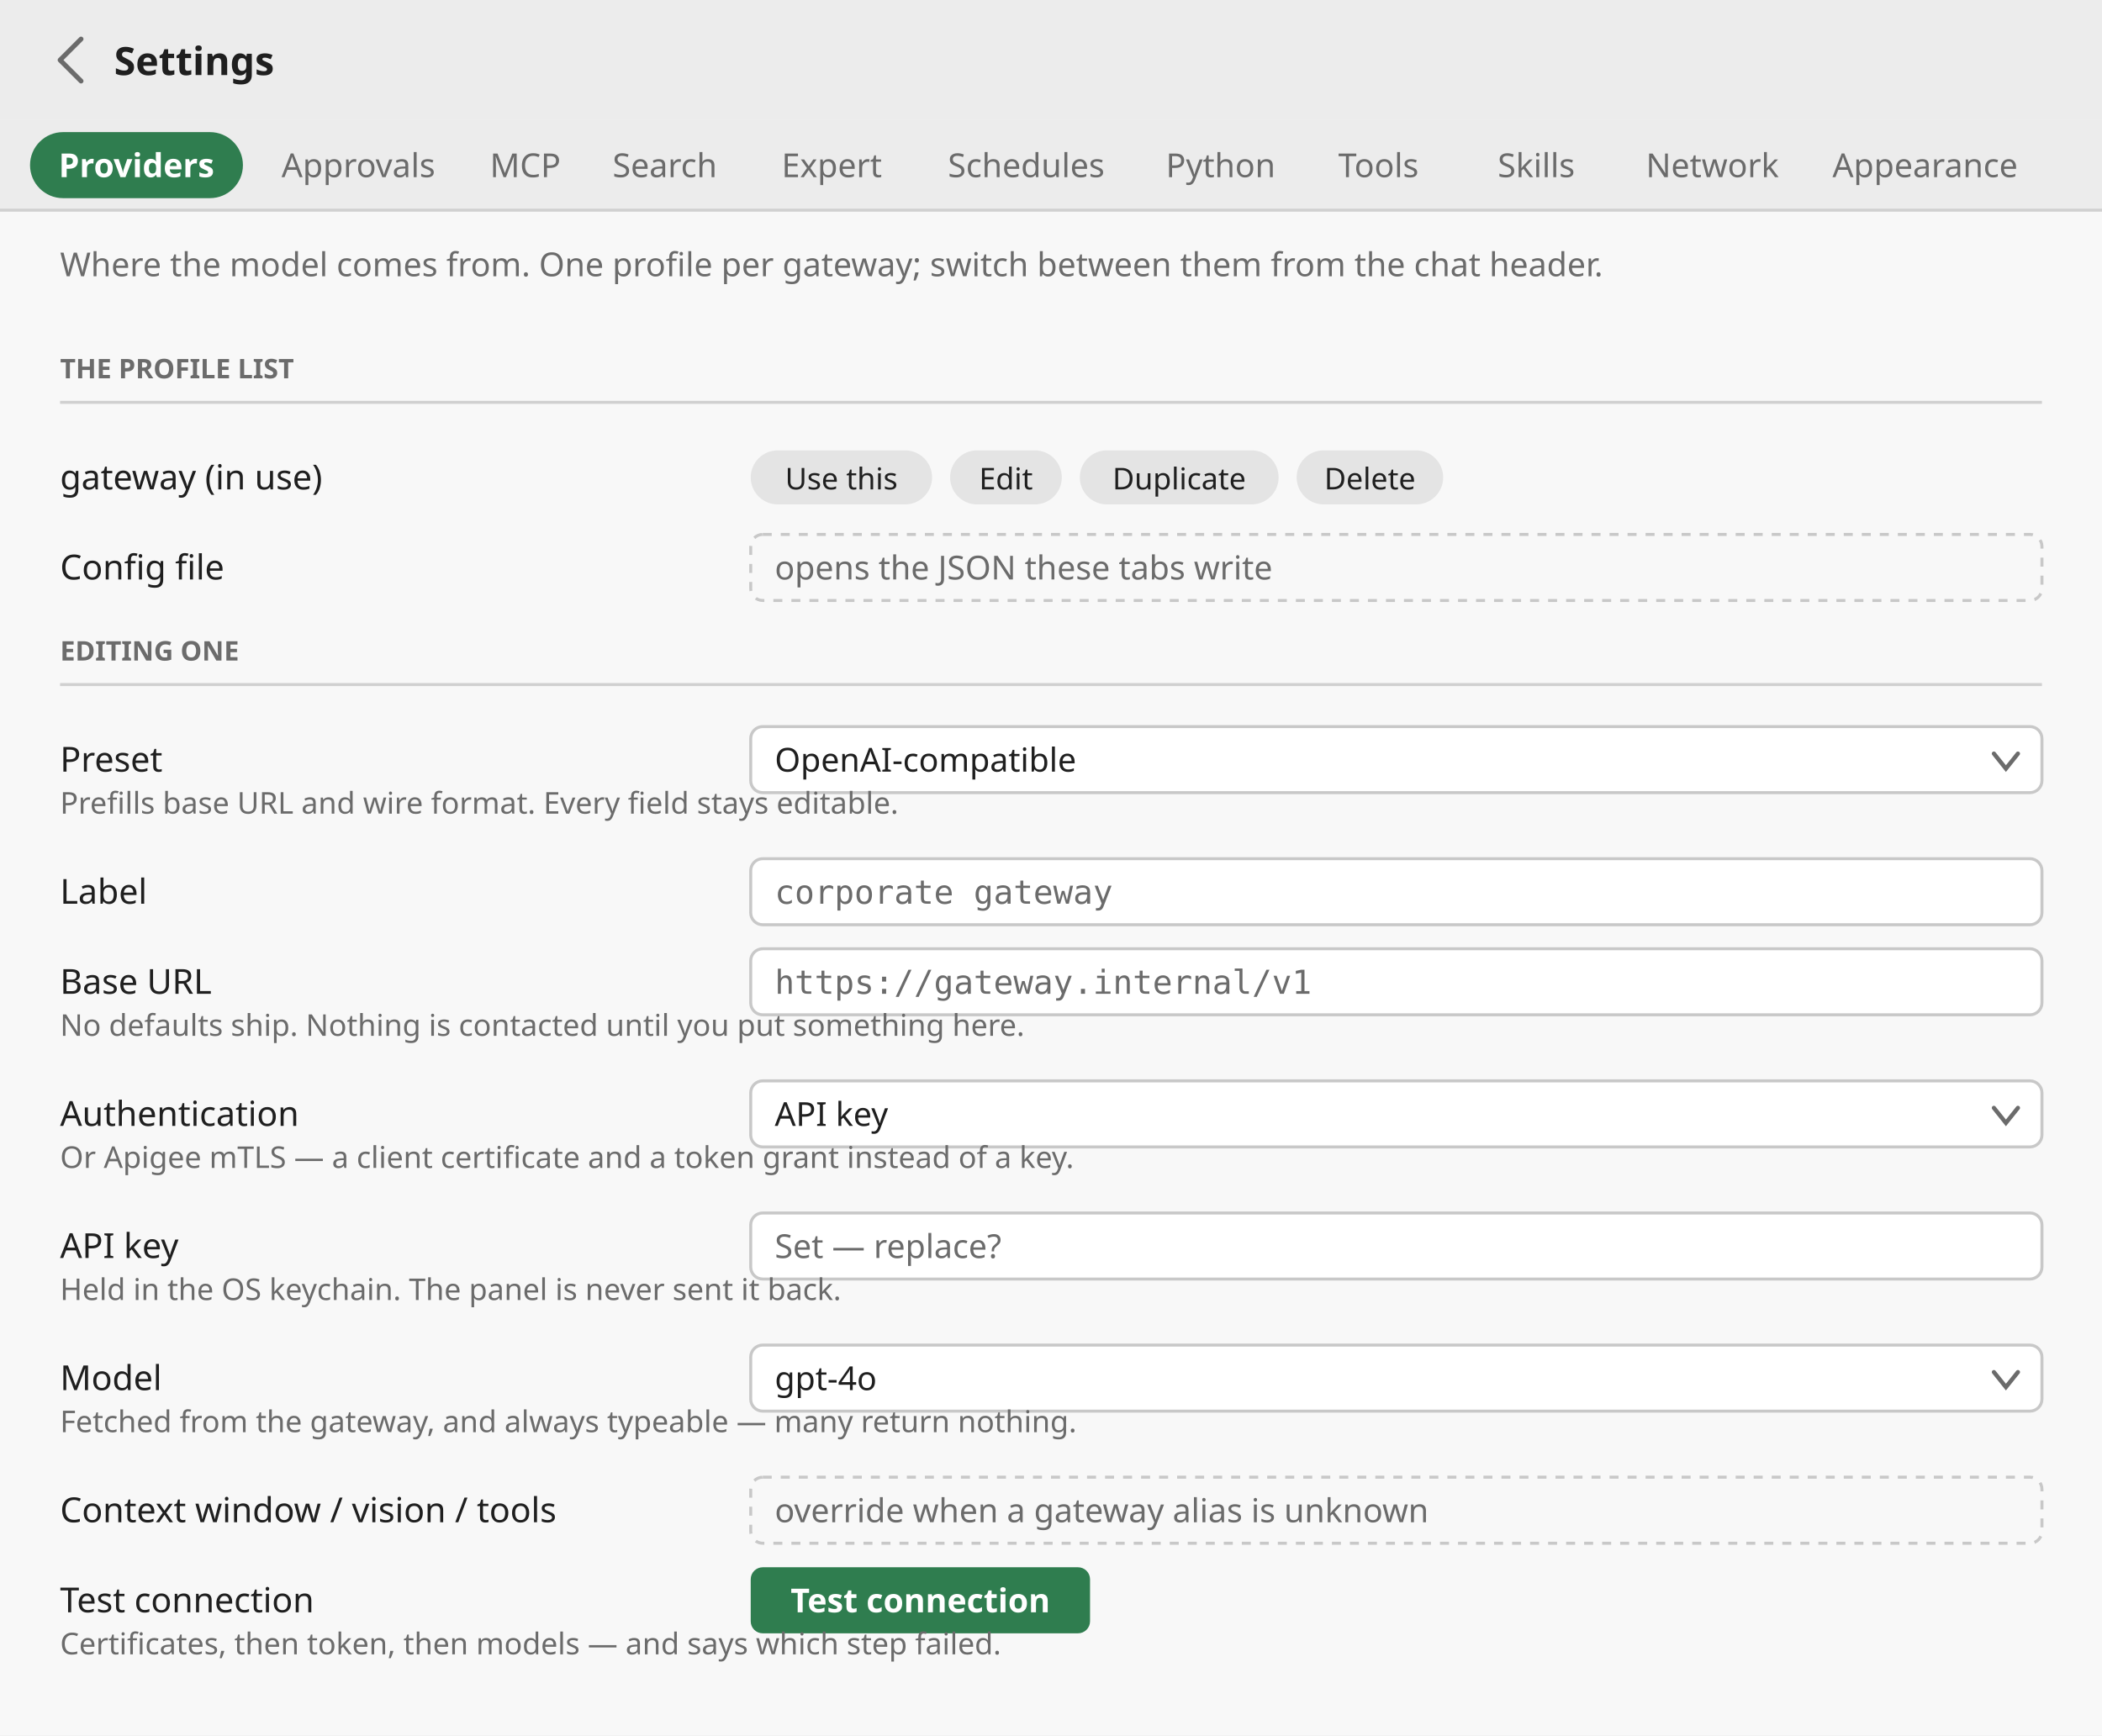
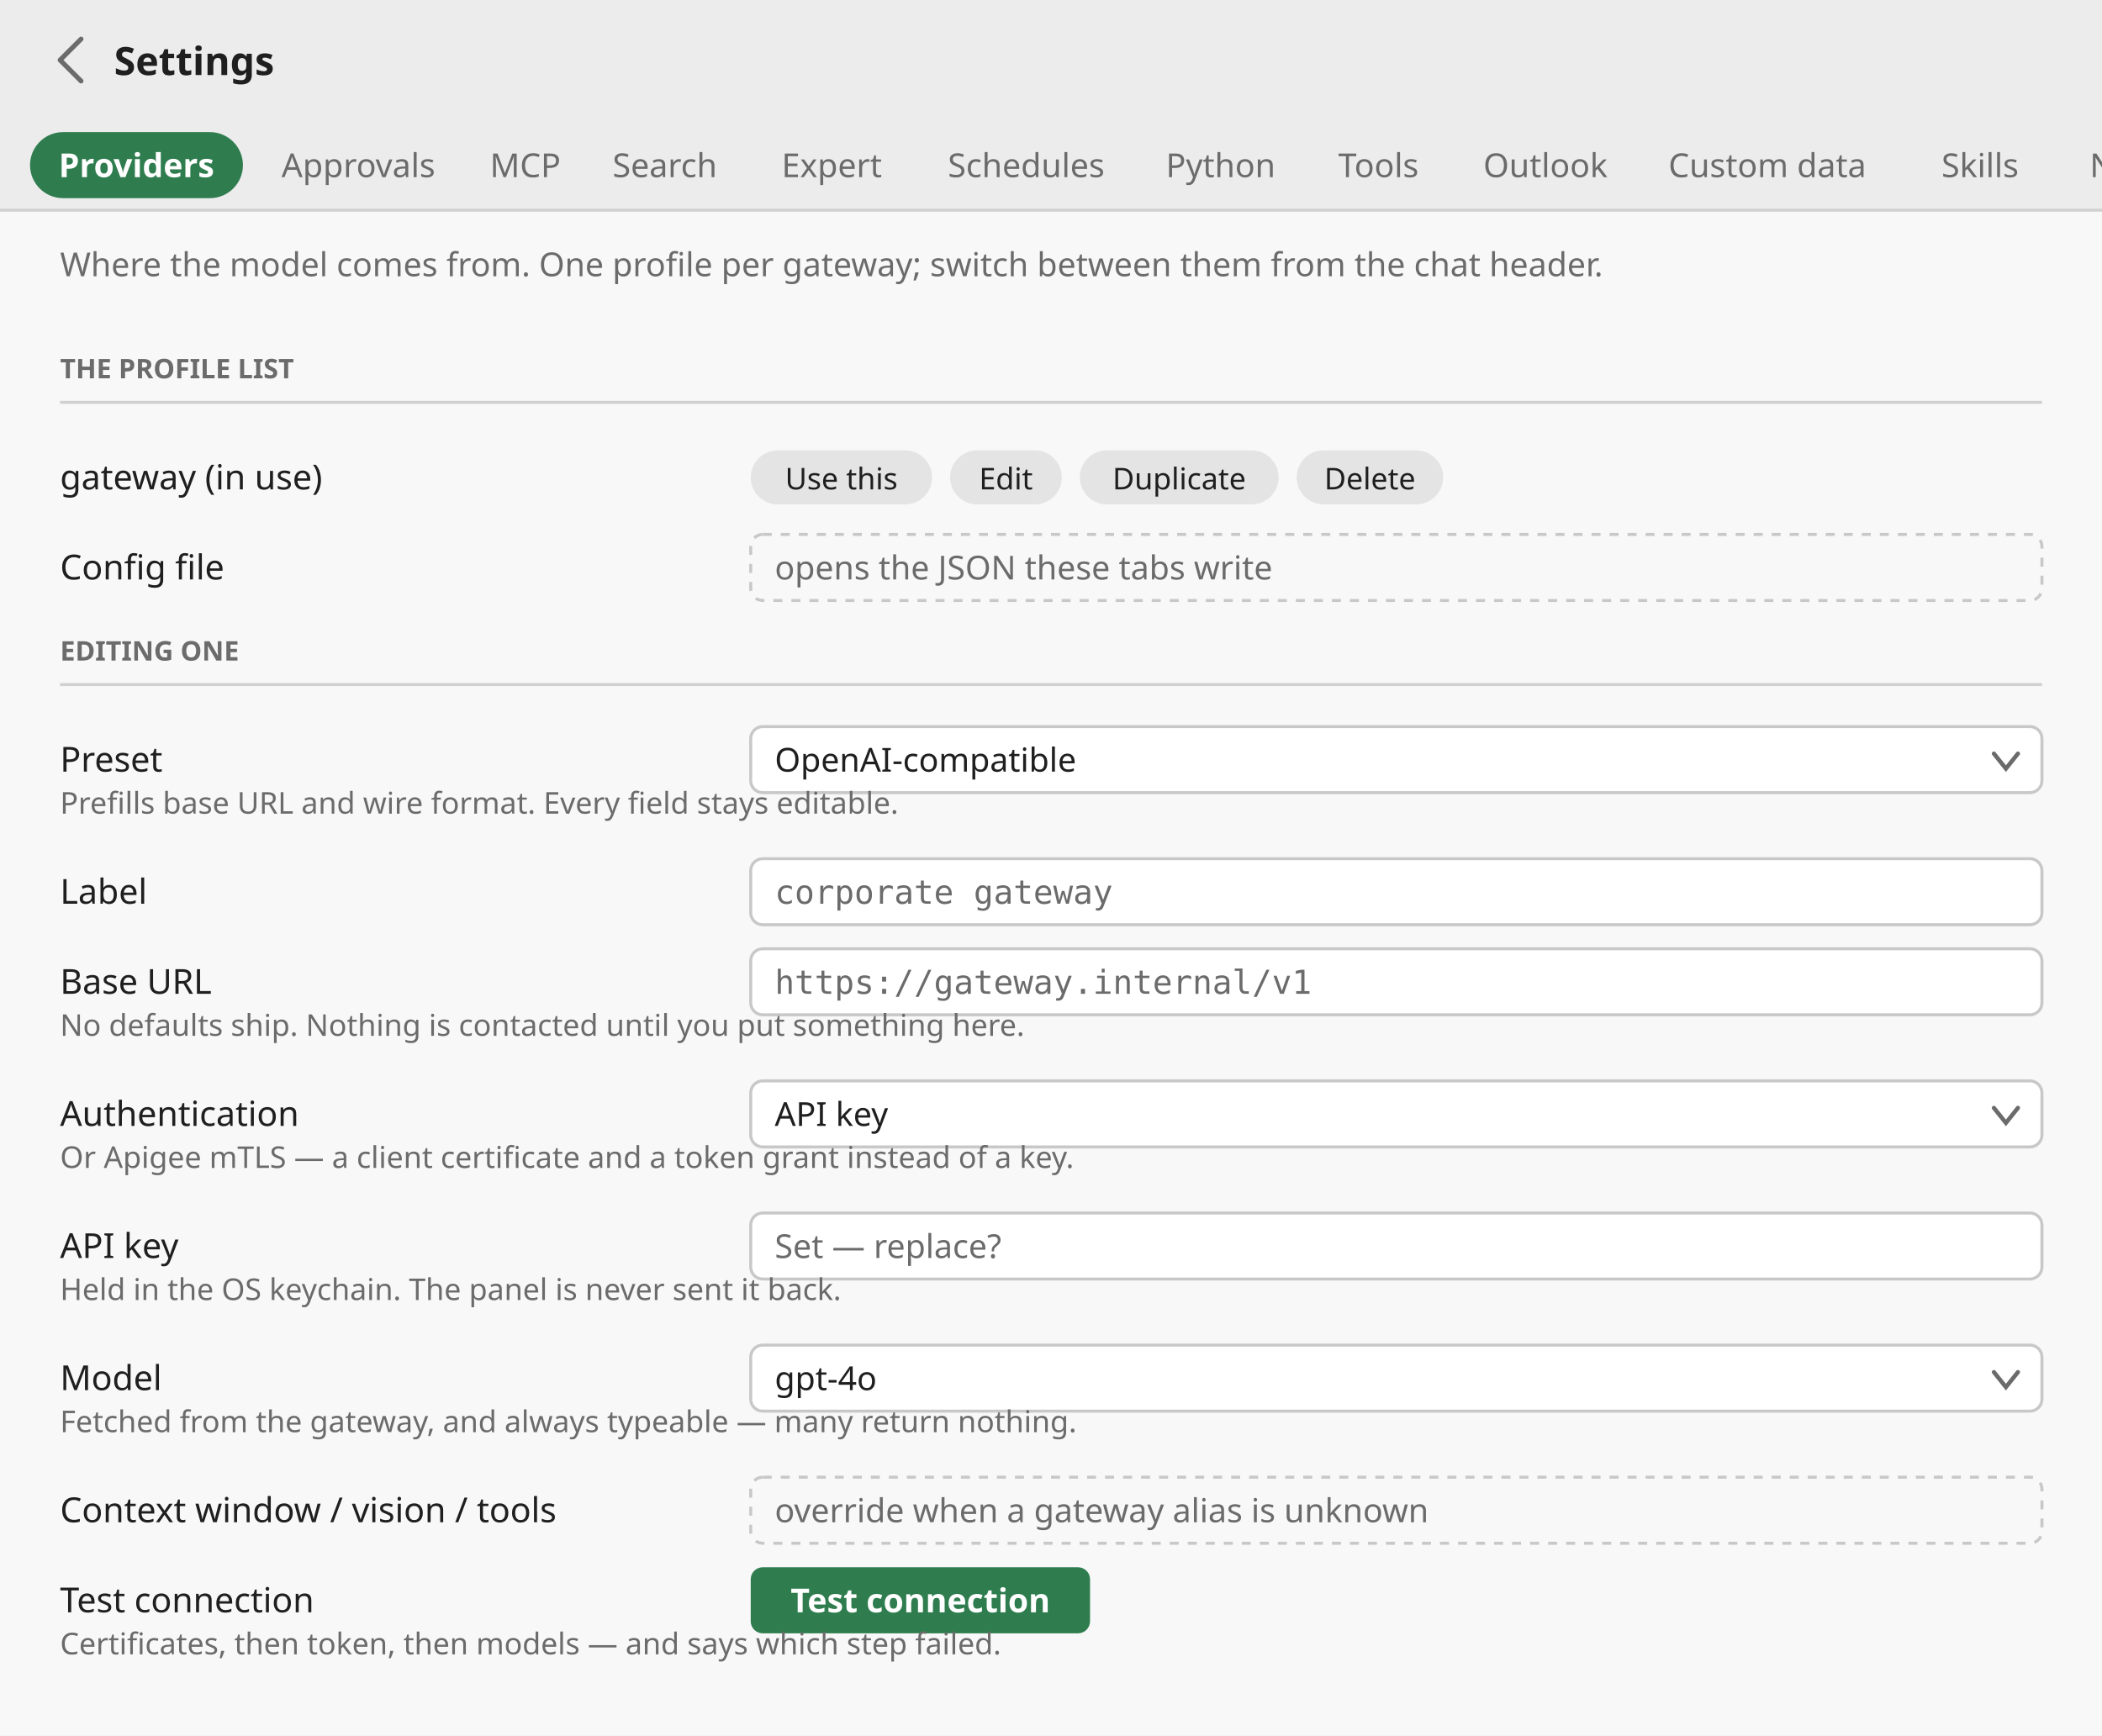
<svg xmlns="http://www.w3.org/2000/svg" width="700" height="578" viewBox="0 0 700 578" role="img">
  <rect x="0" y="0" width="700" height="578" rx="0" fill="#f8f8f8" />
  <rect x="0" y="0" width="700" height="40" rx="0" fill="#ececec" />
  <path d="M20 20 l7 -7 M20 20 l7 7" stroke="#6b6b6b" stroke-width="1.6" fill="none" stroke-linecap="round" />
  <text x="38" y="25" font-family="system-ui,'Segoe UI',Ubuntu,sans-serif" font-size="13" font-weight="600" fill="#1f1f1f" text-anchor="start" opacity="1">Settings</text>
  <rect x="0" y="40" width="700" height="30" rx="0" fill="#ececec" />
  <line x1="0" y1="70" x2="700" y2="70" stroke="#d0d0d0" />
  <rect x="10" y="44" width="70.9" height="22" rx="11" fill="#2f7d4f" />
  <text x="45.45" y="59" font-family="system-ui,'Segoe UI',Ubuntu,sans-serif" font-size="11" font-weight="600" fill="#ffffff" text-anchor="middle" opacity="1">Providers</text>
  <text x="119.35" y="59" font-family="system-ui,'Segoe UI',Ubuntu,sans-serif" font-size="11" font-weight="400" fill="#6b6b6b" text-anchor="middle" opacity="1">Approvals</text>
  <text x="174.95" y="59" font-family="system-ui,'Segoe UI',Ubuntu,sans-serif" font-size="11" font-weight="400" fill="#6b6b6b" text-anchor="middle" opacity="1">MCP</text>
  <text x="221.4" y="59" font-family="system-ui,'Segoe UI',Ubuntu,sans-serif" font-size="11" font-weight="400" fill="#6b6b6b" text-anchor="middle" opacity="1">Search</text>
  <text x="277" y="59" font-family="system-ui,'Segoe UI',Ubuntu,sans-serif" font-size="11" font-weight="400" fill="#6b6b6b" text-anchor="middle" opacity="1">Expert</text>
  <text x="341.75" y="59" font-family="system-ui,'Segoe UI',Ubuntu,sans-serif" font-size="11" font-weight="400" fill="#6b6b6b" text-anchor="middle" opacity="1">Schedules</text>
  <text x="406.5" y="59" font-family="system-ui,'Segoe UI',Ubuntu,sans-serif" font-size="11" font-weight="400" fill="#6b6b6b" text-anchor="middle" opacity="1">Python</text>
  <text x="459.05" y="59" font-family="system-ui,'Segoe UI',Ubuntu,sans-serif" font-size="11" font-weight="400" fill="#6b6b6b" text-anchor="middle" opacity="1">Tools</text>
-   <text x="511.6" y="59" font-family="system-ui,'Segoe UI',Ubuntu,sans-serif" font-size="11" font-weight="400" fill="#6b6b6b" text-anchor="middle" opacity="1">Skills</text>
-   <text x="570.25" y="59" font-family="system-ui,'Segoe UI',Ubuntu,sans-serif" font-size="11" font-weight="400" fill="#6b6b6b" text-anchor="middle" opacity="1">Network</text>
-   <text x="641.1" y="59" font-family="system-ui,'Segoe UI',Ubuntu,sans-serif" font-size="11" font-weight="400" fill="#6b6b6b" text-anchor="middle" opacity="1">Appearance</text>
+   <text x="514.65" y="59" font-family="system-ui,'Segoe UI',Ubuntu,sans-serif" font-size="11" font-weight="400" fill="#6b6b6b" text-anchor="middle" opacity="1">Outlook</text>
+   <text x="588.55" y="59" font-family="system-ui,'Segoe UI',Ubuntu,sans-serif" font-size="11" font-weight="400" fill="#6b6b6b" text-anchor="middle" opacity="1">Custom data</text>
+   <text x="659.4" y="59" font-family="system-ui,'Segoe UI',Ubuntu,sans-serif" font-size="11" font-weight="400" fill="#6b6b6b" text-anchor="middle" opacity="1">Skills</text>
+   <text x="718.05" y="59" font-family="system-ui,'Segoe UI',Ubuntu,sans-serif" font-size="11" font-weight="400" fill="#6b6b6b" text-anchor="middle" opacity="1">Network</text>
+   <text x="788.9" y="59" font-family="system-ui,'Segoe UI',Ubuntu,sans-serif" font-size="11" font-weight="400" fill="#6b6b6b" text-anchor="middle" opacity="1">Appearance</text>
  <text x="20" y="92" font-family="system-ui,'Segoe UI',Ubuntu,sans-serif" font-size="11" font-weight="400" fill="#6b6b6b" text-anchor="start" opacity="1">Where the model comes from. One profile per gateway; switch between them from the chat header.</text>
  <text x="20" y="126" font-family="system-ui,'Segoe UI',Ubuntu,sans-serif" font-size="9" font-weight="700" fill="#6b6b6b" text-anchor="start" opacity="1">THE PROFILE LIST</text>
  <line x1="20" y1="134" x2="680" y2="134" stroke="#d0d0d0" />
  <text x="20" y="163" font-family="system-ui,'Segoe UI',Ubuntu,sans-serif" font-size="11.5" font-weight="400" fill="#1f1f1f" text-anchor="start" opacity="1">gateway (in use)</text>
  <rect x="250" y="150" width="60.4" height="18" rx="9" fill="#e4e4e4" />
  <text x="280.2" y="163" font-family="system-ui,'Segoe UI',Ubuntu,sans-serif" font-size="10" font-weight="400" fill="#1f1f1f" text-anchor="middle" opacity="1">Use this</text>
  <rect x="316.4" y="150" width="37.2" height="18" rx="9" fill="#e4e4e4" />
  <text x="335" y="163" font-family="system-ui,'Segoe UI',Ubuntu,sans-serif" font-size="10" font-weight="400" fill="#1f1f1f" text-anchor="middle" opacity="1">Edit</text>
  <rect x="359.6" y="150" width="66.2" height="18" rx="9" fill="#e4e4e4" />
  <text x="392.7" y="163" font-family="system-ui,'Segoe UI',Ubuntu,sans-serif" font-size="10" font-weight="400" fill="#1f1f1f" text-anchor="middle" opacity="1">Duplicate</text>
  <rect x="431.8" y="150" width="48.8" height="18" rx="9" fill="#e4e4e4" />
  <text x="456.2" y="163" font-family="system-ui,'Segoe UI',Ubuntu,sans-serif" font-size="10" font-weight="400" fill="#1f1f1f" text-anchor="middle" opacity="1">Delete</text>
  <text x="20" y="193" font-family="system-ui,'Segoe UI',Ubuntu,sans-serif" font-size="11.5" font-weight="400" fill="#1f1f1f" text-anchor="start" opacity="1">Config file</text>
  <rect x="250" y="178" width="430" height="22" rx="4" fill="none" stroke="#c8c8c8" stroke-width="1" stroke-dasharray="3 3" />
  <text x="258" y="193" font-family="system-ui,'Segoe UI',Ubuntu,sans-serif" font-size="11" font-weight="400" fill="#6b6b6b" text-anchor="start" opacity="1">opens the JSON these tabs write</text>
  <text x="20" y="220" font-family="system-ui,'Segoe UI',Ubuntu,sans-serif" font-size="9" font-weight="700" fill="#6b6b6b" text-anchor="start" opacity="1">EDITING ONE</text>
  <line x1="20" y1="228" x2="680" y2="228" stroke="#d0d0d0" />
  <text x="20" y="257" font-family="system-ui,'Segoe UI',Ubuntu,sans-serif" font-size="11.5" font-weight="400" fill="#1f1f1f" text-anchor="start" opacity="1">Preset</text>
  <rect x="250" y="242" width="430" height="22" rx="4" fill="#ffffff" stroke="#c8c8c8" stroke-width="1" />
  <text x="258" y="257" font-family="system-ui,'Segoe UI',Ubuntu,sans-serif" font-size="11" font-weight="400" fill="#1f1f1f" text-anchor="start" opacity="1">OpenAI-compatible</text>
  <path d="M664 251 l4 5 l4 -5" stroke="#6b6b6b" stroke-width="1.4" fill="none" stroke-linecap="round" />
  <text x="20" y="271" font-family="system-ui,'Segoe UI',Ubuntu,sans-serif" font-size="10" font-weight="400" fill="#6b6b6b" text-anchor="start" opacity="1">Prefills base URL and wire format. Every field stays editable.</text>
  <text x="20" y="301" font-family="system-ui,'Segoe UI',Ubuntu,sans-serif" font-size="11.5" font-weight="400" fill="#1f1f1f" text-anchor="start" opacity="1">Label</text>
  <rect x="250" y="286" width="430" height="22" rx="4" fill="#ffffff" stroke="#c8c8c8" stroke-width="1" />
  <text x="258" y="301" font-family="ui-monospace,'Cascadia Code','Consolas',monospace" font-size="11" font-weight="400" fill="#6b6b6b" text-anchor="start" opacity="1">corporate gateway</text>
  <text x="20" y="331" font-family="system-ui,'Segoe UI',Ubuntu,sans-serif" font-size="11.5" font-weight="400" fill="#1f1f1f" text-anchor="start" opacity="1">Base URL</text>
  <rect x="250" y="316" width="430" height="22" rx="4" fill="#ffffff" stroke="#c8c8c8" stroke-width="1" />
  <text x="258" y="331" font-family="ui-monospace,'Cascadia Code','Consolas',monospace" font-size="11" font-weight="400" fill="#6b6b6b" text-anchor="start" opacity="1">https://gateway.internal/v1</text>
  <text x="20" y="345" font-family="system-ui,'Segoe UI',Ubuntu,sans-serif" font-size="10" font-weight="400" fill="#6b6b6b" text-anchor="start" opacity="1">No defaults ship. Nothing is contacted until you put something here.</text>
  <text x="20" y="375" font-family="system-ui,'Segoe UI',Ubuntu,sans-serif" font-size="11.5" font-weight="400" fill="#1f1f1f" text-anchor="start" opacity="1">Authentication</text>
  <rect x="250" y="360" width="430" height="22" rx="4" fill="#ffffff" stroke="#c8c8c8" stroke-width="1" />
  <text x="258" y="375" font-family="system-ui,'Segoe UI',Ubuntu,sans-serif" font-size="11" font-weight="400" fill="#1f1f1f" text-anchor="start" opacity="1">API key</text>
  <path d="M664 369 l4 5 l4 -5" stroke="#6b6b6b" stroke-width="1.4" fill="none" stroke-linecap="round" />
  <text x="20" y="389" font-family="system-ui,'Segoe UI',Ubuntu,sans-serif" font-size="10" font-weight="400" fill="#6b6b6b" text-anchor="start" opacity="1">Or Apigee mTLS — a client certificate and a token grant instead of a key.</text>
  <text x="20" y="419" font-family="system-ui,'Segoe UI',Ubuntu,sans-serif" font-size="11.5" font-weight="400" fill="#1f1f1f" text-anchor="start" opacity="1">API key</text>
  <rect x="250" y="404" width="430" height="22" rx="4" fill="#ffffff" stroke="#c8c8c8" stroke-width="1" />
  <text x="258" y="419" font-family="system-ui,'Segoe UI',Ubuntu,sans-serif" font-size="11" font-weight="400" fill="#6b6b6b" text-anchor="start" opacity="1">Set — replace?</text>
  <text x="20" y="433" font-family="system-ui,'Segoe UI',Ubuntu,sans-serif" font-size="10" font-weight="400" fill="#6b6b6b" text-anchor="start" opacity="1">Held in the OS keychain. The panel is never sent it back.</text>
  <text x="20" y="463" font-family="system-ui,'Segoe UI',Ubuntu,sans-serif" font-size="11.5" font-weight="400" fill="#1f1f1f" text-anchor="start" opacity="1">Model</text>
  <rect x="250" y="448" width="430" height="22" rx="4" fill="#ffffff" stroke="#c8c8c8" stroke-width="1" />
  <text x="258" y="463" font-family="system-ui,'Segoe UI',Ubuntu,sans-serif" font-size="11" font-weight="400" fill="#1f1f1f" text-anchor="start" opacity="1">gpt-4o</text>
  <path d="M664 457 l4 5 l4 -5" stroke="#6b6b6b" stroke-width="1.4" fill="none" stroke-linecap="round" />
  <text x="20" y="477" font-family="system-ui,'Segoe UI',Ubuntu,sans-serif" font-size="10" font-weight="400" fill="#6b6b6b" text-anchor="start" opacity="1">Fetched from the gateway, and always typeable — many return nothing.</text>
  <text x="20" y="507" font-family="system-ui,'Segoe UI',Ubuntu,sans-serif" font-size="11.5" font-weight="400" fill="#1f1f1f" text-anchor="start" opacity="1">Context window / vision / tools</text>
  <rect x="250" y="492" width="430" height="22" rx="4" fill="none" stroke="#c8c8c8" stroke-width="1" stroke-dasharray="3 3" />
  <text x="258" y="507" font-family="system-ui,'Segoe UI',Ubuntu,sans-serif" font-size="11" font-weight="400" fill="#6b6b6b" text-anchor="start" opacity="1">override when a gateway alias is unknown</text>
  <text x="20" y="537" font-family="system-ui,'Segoe UI',Ubuntu,sans-serif" font-size="11.5" font-weight="400" fill="#1f1f1f" text-anchor="start" opacity="1">Test connection</text>
  <rect x="250" y="522" width="113" height="22" rx="4" fill="#2f7d4f" />
  <text x="306.5" y="537" font-family="system-ui,'Segoe UI',Ubuntu,sans-serif" font-size="11" font-weight="600" fill="#ffffff" text-anchor="middle" opacity="1">Test connection</text>
  <text x="20" y="551" font-family="system-ui,'Segoe UI',Ubuntu,sans-serif" font-size="10" font-weight="400" fill="#6b6b6b" text-anchor="start" opacity="1">Certificates, then token, then models — and says which step failed.</text>
</svg>
